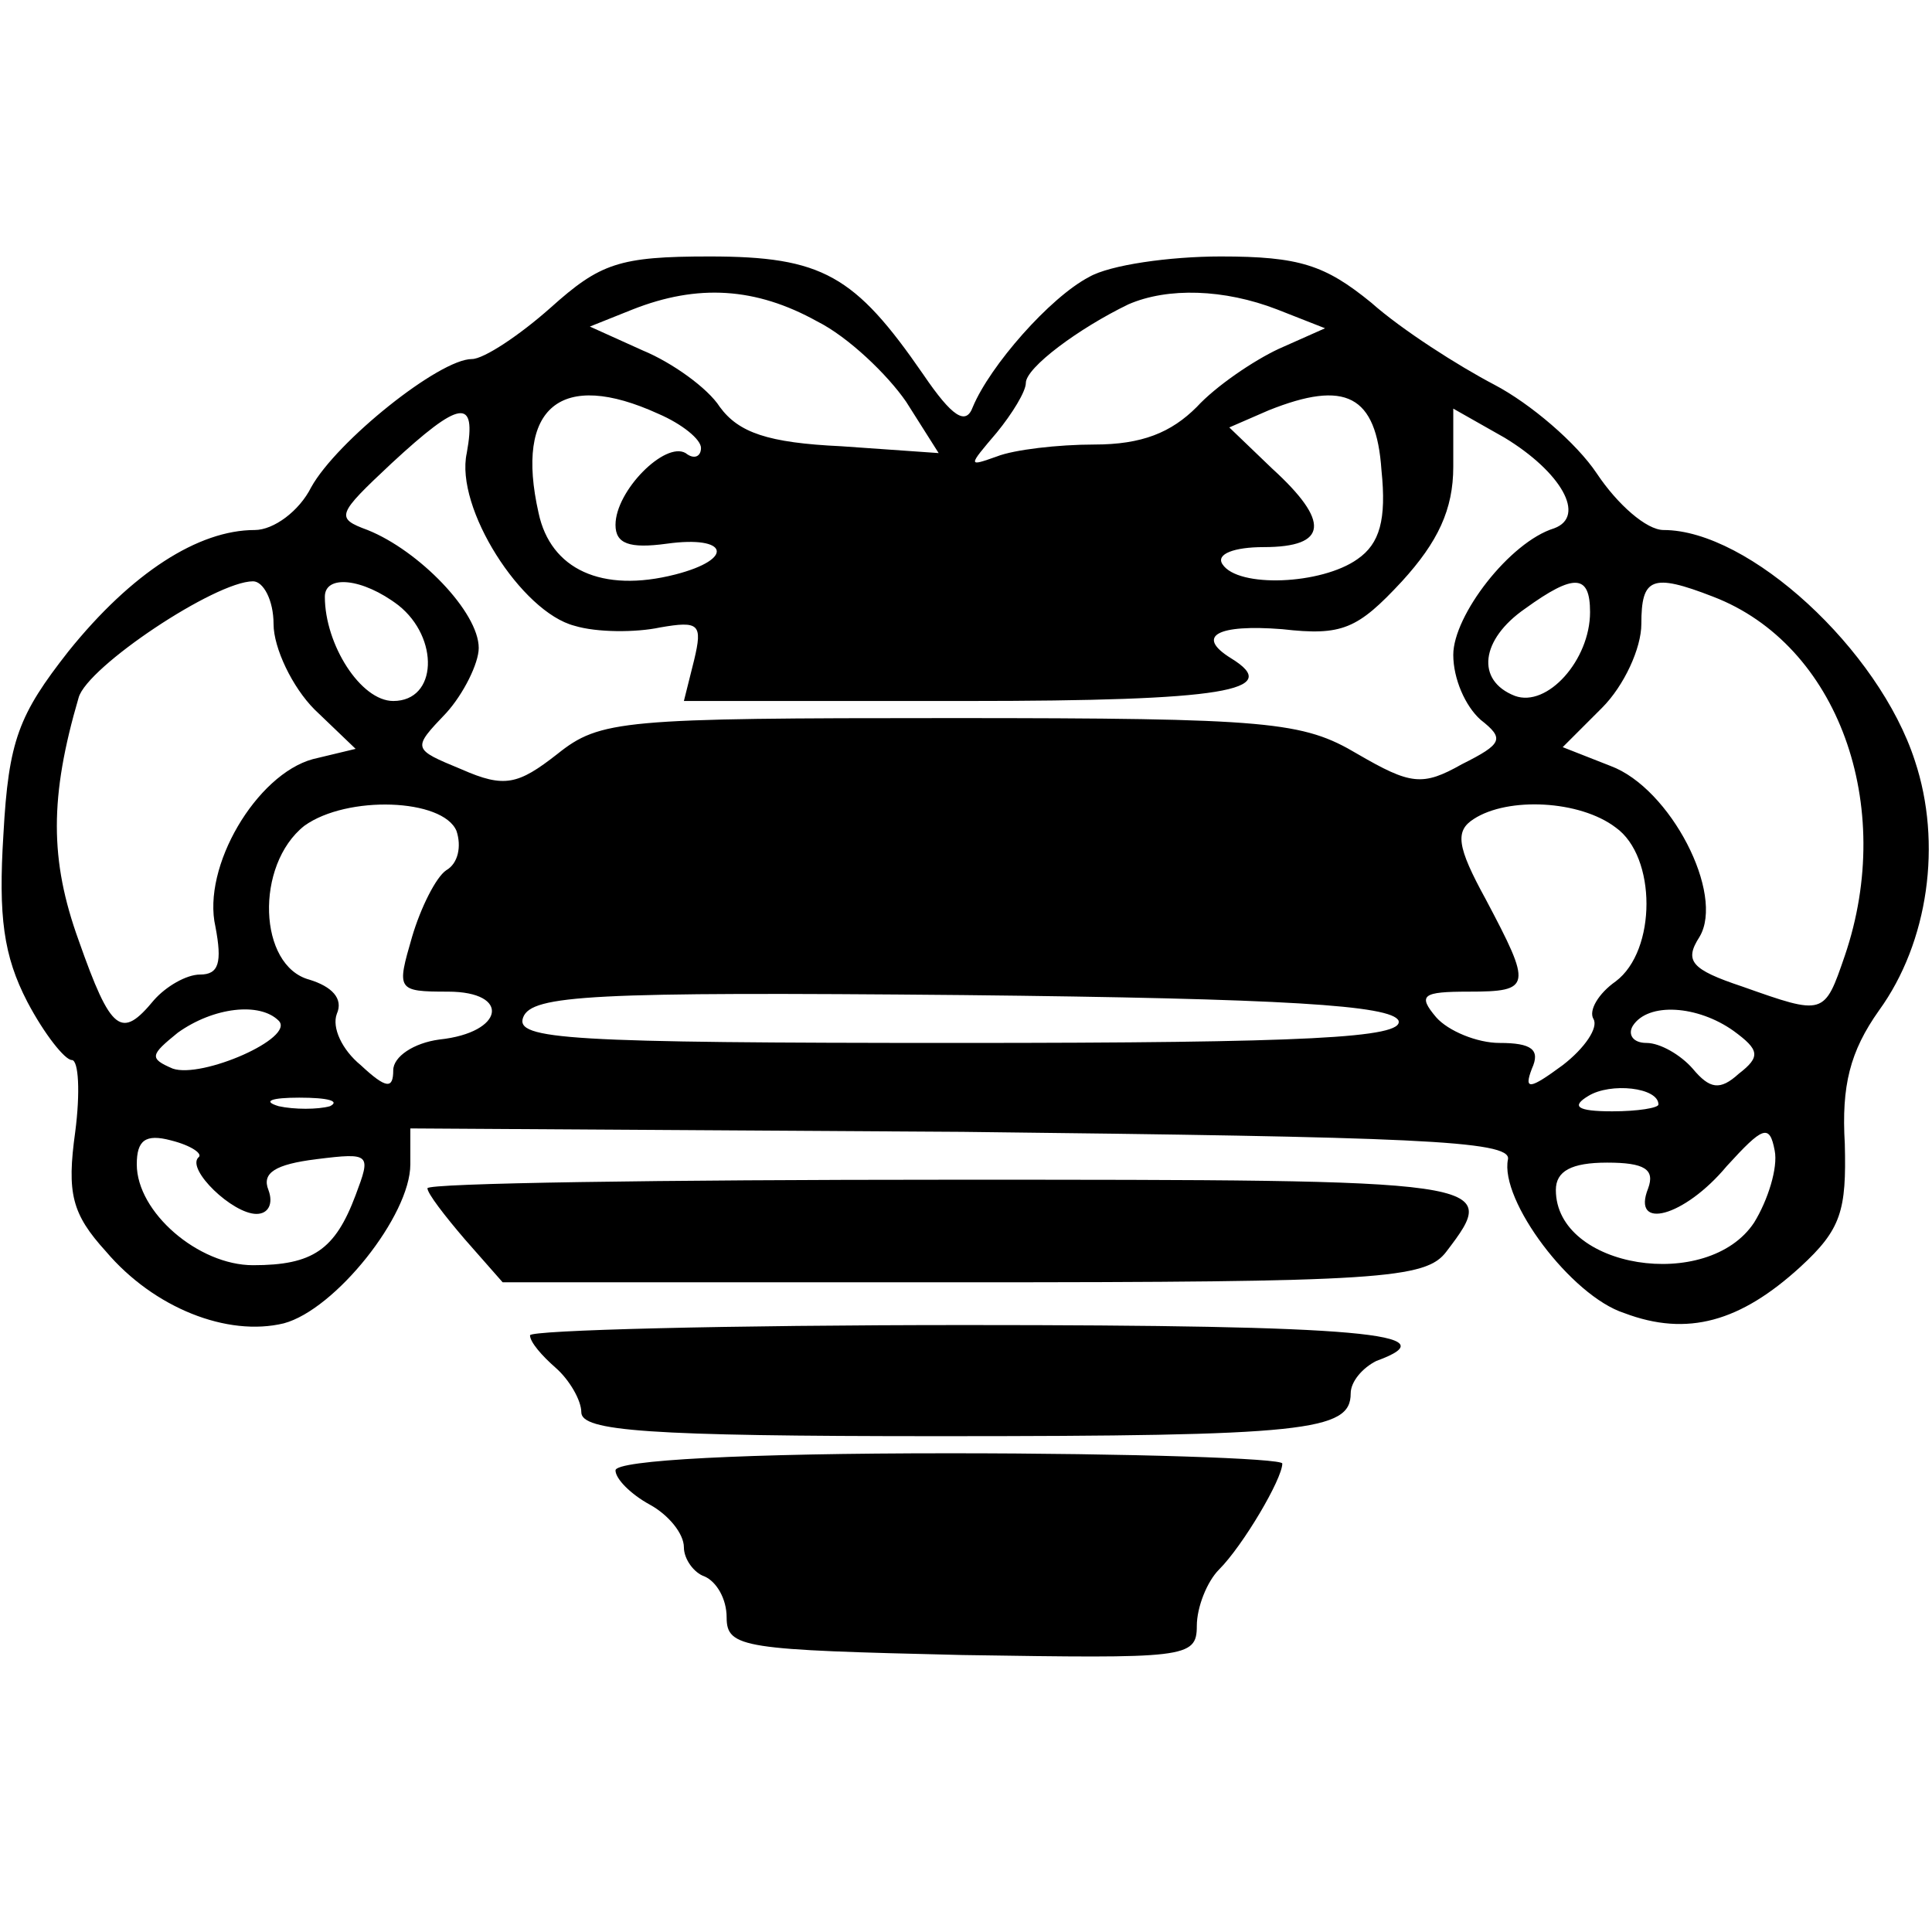
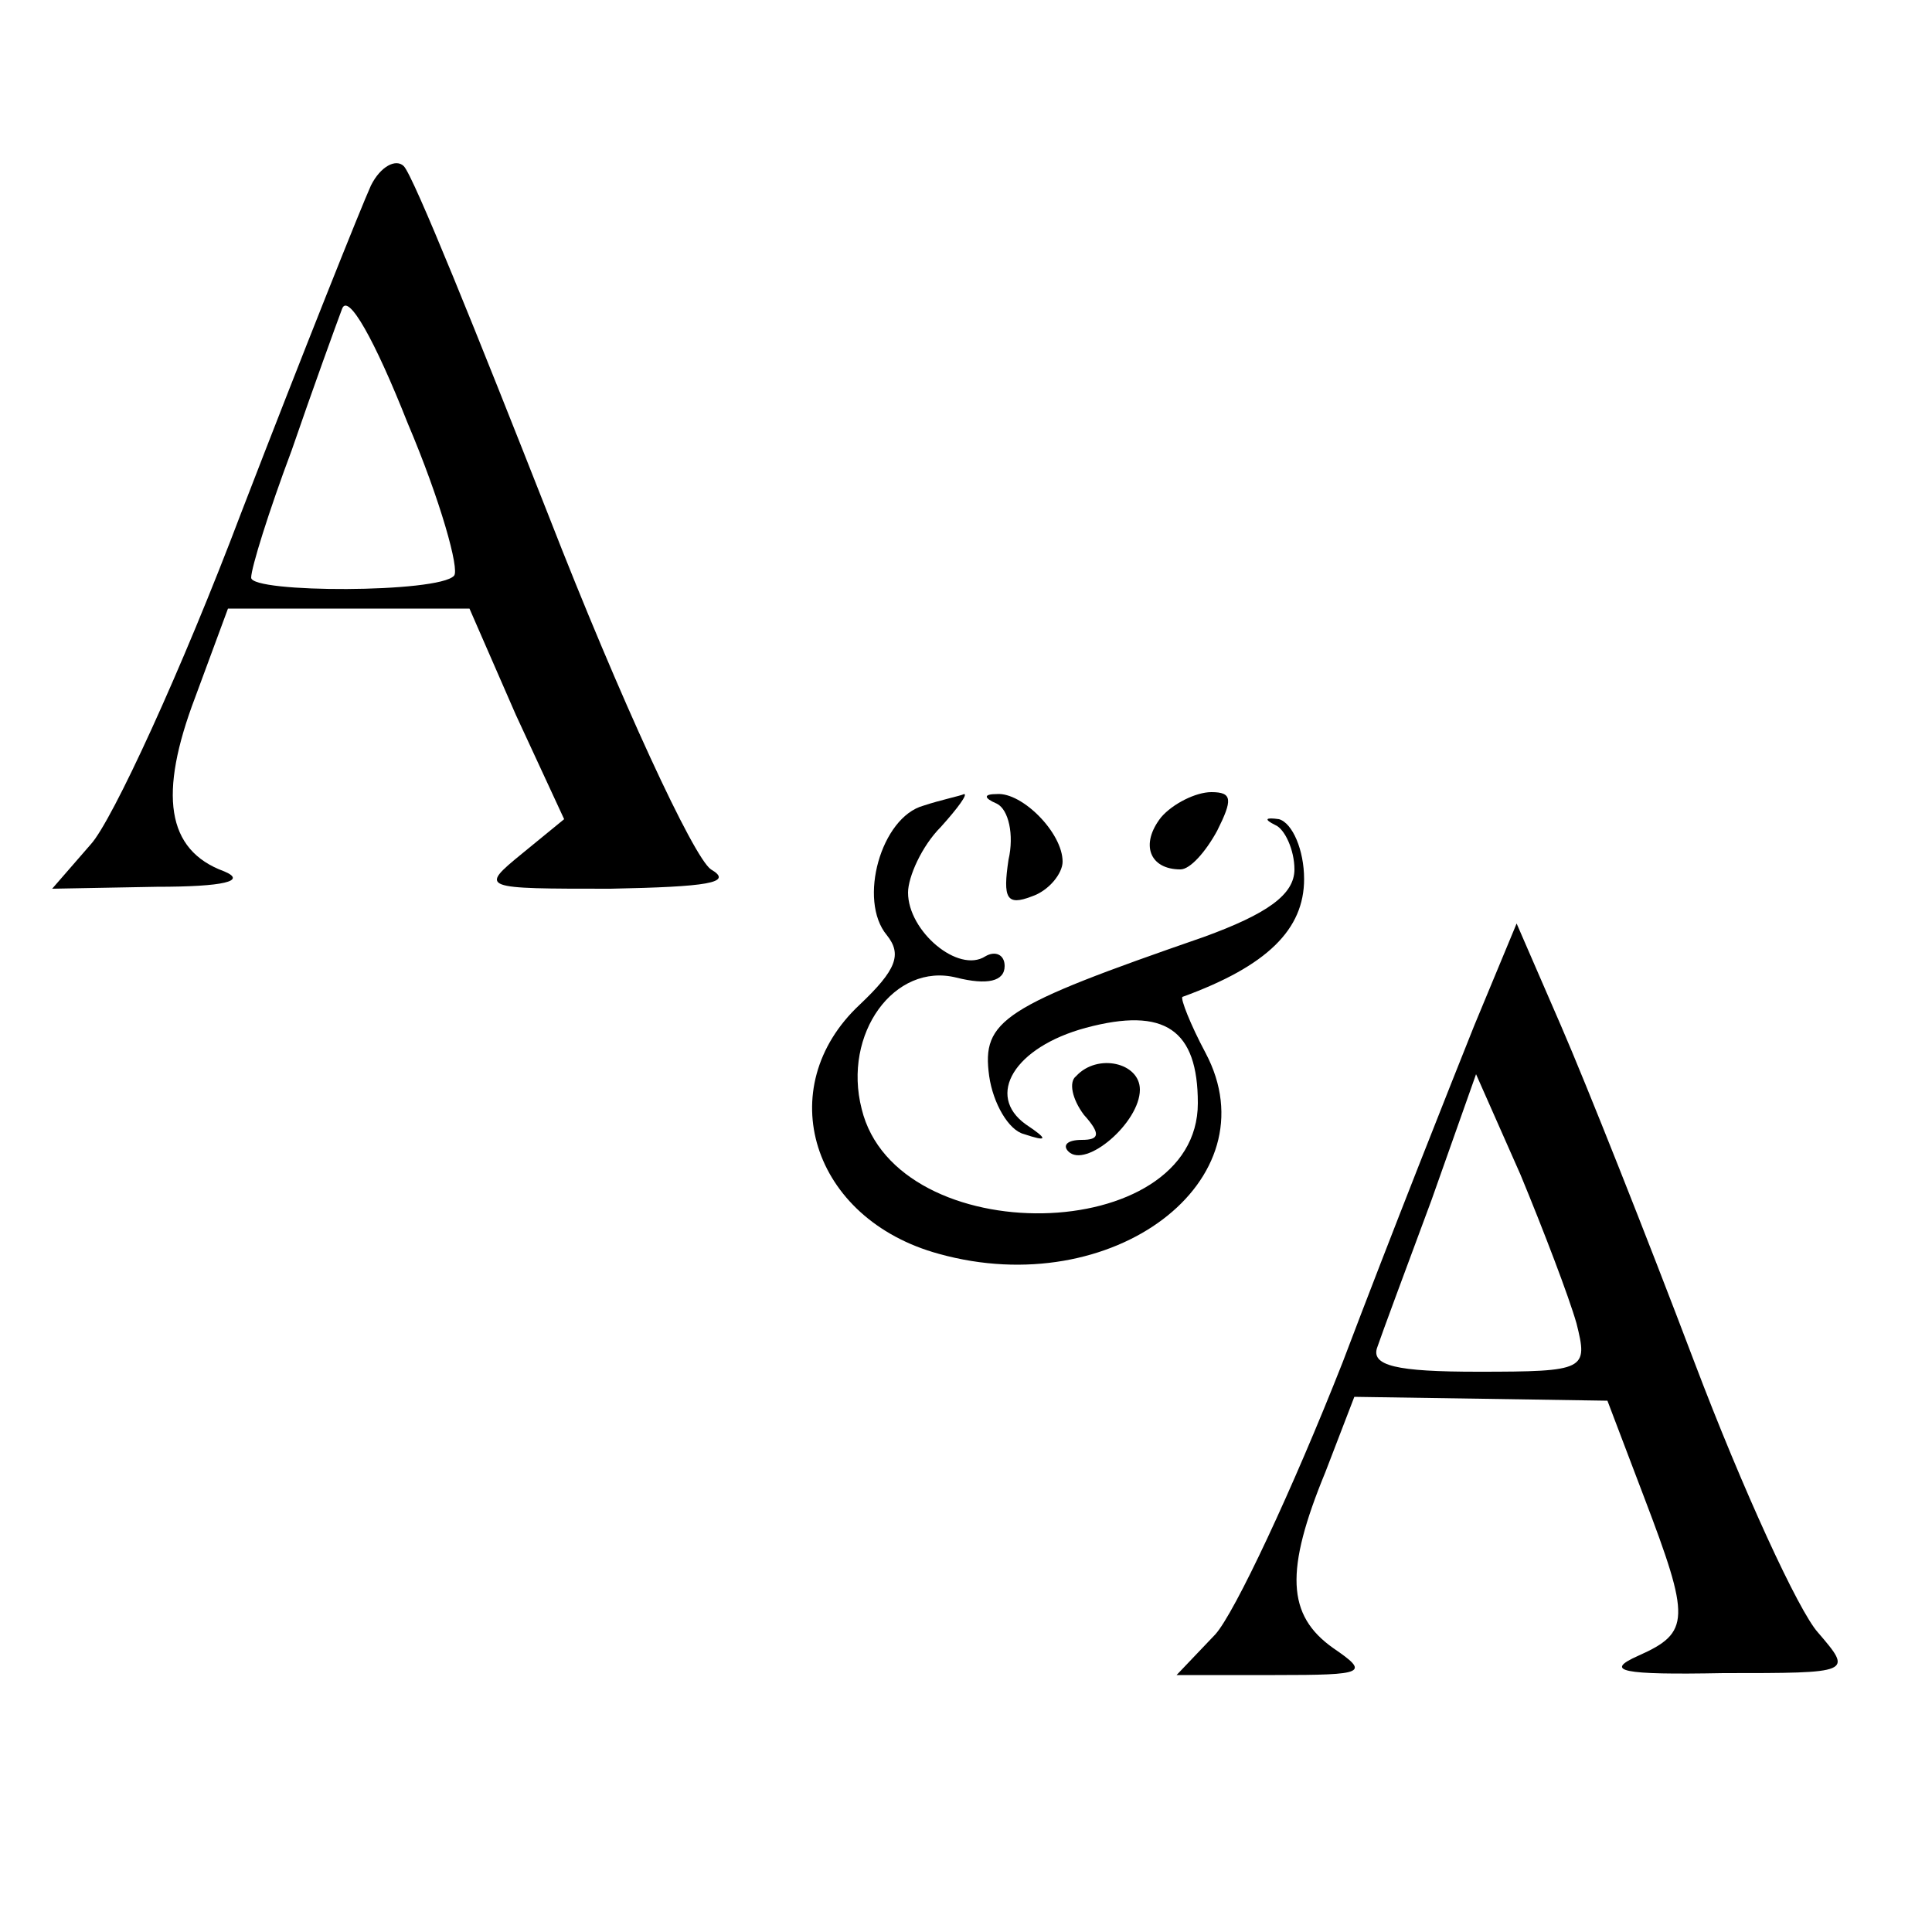
- <svg xmlns="http://www.w3.org/2000/svg" version="1.0" width="113pt" height="113pt" viewBox="0 0 113 113" preserveAspectRatio="xMidYMid meet">
-   <g transform="translate(0,113) scale(0.1,-0.1)" fill="#000000" stroke="none">
-     <path d="M322 950 c-18 -16 -39 -30 -46 -30 -19 0 -79 -48 -94 -75 -7 -14 -22 -25 -33 -25 -33 0 -72 -25 -109 -71 -29 -37 -35 -52 -38 -107 -3 -48 0 -71 14 -98 10 -19 22 -34 26 -34 4 0 5 -19 2 -42 -5 -36 -2 -48 18 -70 28 -33 71 -50 104 -42 30 8 74 63 74 93 l0 21 323 -2 c262 -3 321 -5 319 -16 -5 -24 37 -80 68 -90 37 -14 68 -5 103 27 24 22 27 33 26 72 -2 34 3 54 20 78 29 40 37 98 21 146 -21 65 -97 135 -147 135 -10 0 -27 15 -39 33 -12 18 -39 41 -60 52 -21 11 -54 32 -72 48 -27 22 -42 27 -88 27 -30 0 -65 -5 -77 -12 -23 -12 -58 -52 -68 -76 -4 -11 -12 -6 -29 19 -40 58 -59 69 -125 69 -53 0 -64 -4 -93 -30z m156 -8 c18 -9 41 -31 52 -47 l19 -30 -57 4 c-43 2 -60 8 -71 23 -7 11 -28 26 -45 33 l-31 14 25 10 c38 15 72 13 108 -7z m269 7 l28 -11 -27 -12 c-15 -7 -37 -22 -48 -34 -15 -15 -32 -22 -60 -22 -21 0 -47 -3 -57 -7 -17 -6 -17 -6 0 14 9 11 17 24 17 29 0 9 31 32 60 46 23 10 56 9 87 -3z m-362 -61 c14 -6 25 -15 25 -20 0 -5 -4 -7 -9 -3 -12 7 -41 -22 -41 -42 0 -11 8 -14 30 -11 36 5 40 -9 5 -18 -43 -11 -73 3 -80 36 -14 62 13 84 70 58z m423 -33 c3 -29 -1 -43 -14 -52 -21 -15 -70 -17 -79 -3 -4 6 7 10 24 10 38 0 39 15 5 46 l-25 24 23 10 c45 18 63 9 66 -35z m-535 10 c-7 -32 32 -93 63 -101 13 -4 36 -4 50 -1 23 4 25 2 20 -19 l-6 -24 165 0 c151 0 186 6 155 25 -21 13 -8 20 30 17 35 -4 44 0 70 28 21 23 30 42 30 67 l0 34 30 -17 c33 -20 48 -46 29 -53 -26 -8 -59 -51 -59 -74 0 -14 7 -30 16 -38 14 -11 13 -14 -11 -26 -23 -13 -30 -12 -61 6 -32 19 -51 21 -238 21 -192 0 -205 -1 -230 -21 -23 -18 -31 -20 -56 -9 -29 12 -29 12 -9 33 10 11 19 29 19 38 0 21 -35 57 -65 69 -19 7 -18 9 14 39 40 37 50 39 44 6z m-113 -100 c0 -14 11 -37 24 -50 l24 -23 -25 -6 c-33 -9 -65 -63 -57 -98 4 -21 2 -28 -9 -28 -8 0 -20 -7 -27 -15 -19 -23 -25 -19 -44 35 -17 47 -17 84 0 142 5 18 80 68 102 68 6 0 12 -11 12 -25z m73 11 c24 -19 23 -56 -3 -56 -19 0 -40 33 -40 61 0 13 22 11 43 -5z m697 -4 c0 -28 -25 -56 -44 -49 -23 9 -20 33 6 51 29 21 38 20 38 -2z m72 9 c73 -28 107 -122 77 -210 -12 -35 -12 -35 -60 -18 -30 10 -34 15 -25 29 15 25 -17 87 -52 100 l-28 11 23 23 c13 13 23 35 23 49 0 27 6 30 42 16z m-735 -137 c3 -9 1 -19 -6 -23 -6 -4 -15 -22 -20 -39 -9 -31 -9 -32 21 -32 37 0 33 -24 -5 -28 -15 -2 -27 -10 -27 -18 0 -11 -4 -11 -19 3 -11 9 -17 22 -14 30 4 9 -3 16 -16 20 -30 8 -32 67 -3 90 25 18 81 16 89 -3z m678 2 c24 -17 24 -72 0 -90 -10 -7 -16 -17 -13 -22 3 -5 -5 -17 -18 -27 -19 -14 -23 -15 -18 -2 5 11 0 15 -19 15 -13 0 -30 7 -37 15 -11 13 -8 15 19 15 37 0 37 3 10 54 -17 31 -18 40 -7 47 20 13 62 11 83 -5z m-127 -113 c3 -10 -53 -13 -257 -13 -229 0 -260 2 -255 15 5 13 40 15 257 13 189 -2 251 -6 255 -15z m-655 0 c10 -10 -45 -34 -62 -28 -14 6 -13 8 3 21 21 15 48 18 59 7z m851 -6 c15 -11 16 -15 3 -25 -11 -10 -17 -9 -27 3 -7 8 -19 15 -27 15 -8 0 -11 5 -8 10 9 14 38 12 59 -3z m-44 -43 c0 -2 -12 -4 -27 -4 -21 0 -24 3 -14 9 13 8 41 5 41 -5z m-777 -1 c-7 -2 -21 -2 -30 0 -10 3 -4 5 12 5 17 0 24 -2 18 -5z m-77 -30 c-7 -7 20 -33 34 -33 7 0 10 6 7 14 -4 10 4 15 28 18 32 4 32 3 23 -21 -12 -32 -25 -41 -60 -41 -32 0 -68 31 -68 59 0 14 5 18 20 14 12 -3 19 -8 16 -10z m910 -38 c-27 -41 -116 -27 -116 19 0 11 9 16 30 16 22 0 28 -4 24 -15 -10 -25 21 -17 46 13 21 23 25 25 28 9 2 -10 -4 -29 -12 -42z" />
-     <path d="M250 435 c0 -3 10 -16 22 -30 l22 -25 269 0 c245 0 271 2 283 18 32 42 29 42 -291 42 -168 0 -305 -2 -305 -5z" />
-     <path d="M310 349 c0 -4 7 -12 15 -19 8 -7 15 -19 15 -26 0 -11 38 -14 209 -14 215 0 241 3 241 25 0 7 7 15 15 19 44 16 -8 21 -240 21 -140 0 -255 -3 -255 -6z" />
-     <path d="M360 270 c0 -5 9 -14 20 -20 11 -6 20 -17 20 -25 0 -7 6 -15 12 -17 7 -3 13 -13 13 -24 0 -18 10 -19 138 -22 130 -2 137 -2 137 17 0 11 6 26 13 33 14 14 37 53 37 62 0 3 -88 6 -195 6 -119 0 -195 -4 -195 -10z" />
+ <svg xmlns="http://www.w3.org/2000/svg" version="1.0" width="100pt" height="100pt" viewBox="0 0 100 100" preserveAspectRatio="xMidYMid meet">
+   <g transform="translate(0,100) scale(0.1,-0.1)" fill="#000000" stroke="none">
+     <path d="M192 904 c-5 -11 -35 -86 -67 -169 -31 -82 -67 -160 -78 -172 l-20 -23 54 1 c35 0 47 3 35 8 -30 11 -34 40 -15 90 l17 46 63 0 62 0 24 -55 25 -54 -22 -18 c-22 -18 -21 -18 46 -18 50 1 64 3 52 10 -9 6 -47 88 -84 183 -37 94 -70 176 -75 181 -4 4 -12 0 -17 -10z m43 -202 c-8 -9 -105 -9 -105 -1 0 5 9 34 21 66 11 32 23 65 26 73 3 9 17 -16 34 -59 17 -40 27 -76 24 -79z" />
+     <path d="M478 583 c-22 -6 -34 -49 -19 -67 8 -10 5 -18 -14 -36 -46 -43 -25 -111 41 -129 90 -25 173 38 138 104 -8 15 -13 28 -12 29 44 16 63 35 63 61 0 15 -6 29 -13 31 -7 1 -8 0 -2 -3 5 -2 10 -13 10 -23 0 -13 -14 -23 -47 -35 -104 -36 -115 -43 -111 -72 2 -14 10 -28 18 -30 12 -4 13 -3 1 5 -21 15 -6 40 31 50 41 11 58 -1 58 -39 0 -74 -156 -77 -174 -3 -10 39 17 76 49 68 16 -4 25 -2 25 6 0 6 -5 8 -10 5 -14 -9 -40 13 -40 33 0 8 7 24 17 34 9 10 14 17 12 17 -2 -1 -12 -3 -21 -6z" />
+     <path d="M516 584 c6 -3 9 -16 6 -29 -3 -20 -1 -24 12 -19 9 3 16 12 16 18 0 15 -21 36 -34 35 -7 0 -7 -2 0 -5z" />
+     <path d="M601 577 c-11 -14 -6 -27 10 -27 5 0 13 9 19 20 8 16 8 20 -3 20 -8 0 -20 -6 -26 -13z" />
+     <path d="M763 469 c-12 -30 -43 -108 -68 -174 -26 -66 -56 -130 -66 -141 l-20 -21 51 0 c47 0 49 1 30 14 -24 17 -25 40 -4 91 l15 39 66 -1 65 -1 19 -50 c24 -63 24 -70 -3 -82 -18 -8 -9 -10 44 -9 67 0 67 0 49 21 -10 11 -39 74 -64 140 -25 66 -56 144 -69 174 l-23 53 -22 -53z m53 -154 c6 -24 5 -25 -51 -25 -42 0 -56 3 -52 13 2 6 15 41 28 76 l23 65 23 -52 c12 -29 25 -63 29 -77z" />
+     <path d="M557 443 c-4 -3 -2 -12 4 -20 9 -10 8 -13 -1 -13 -8 0 -10 -3 -7 -6 9 -9 37 15 37 32 0 14 -22 19 -33 7z" />
  </g>
</svg>
